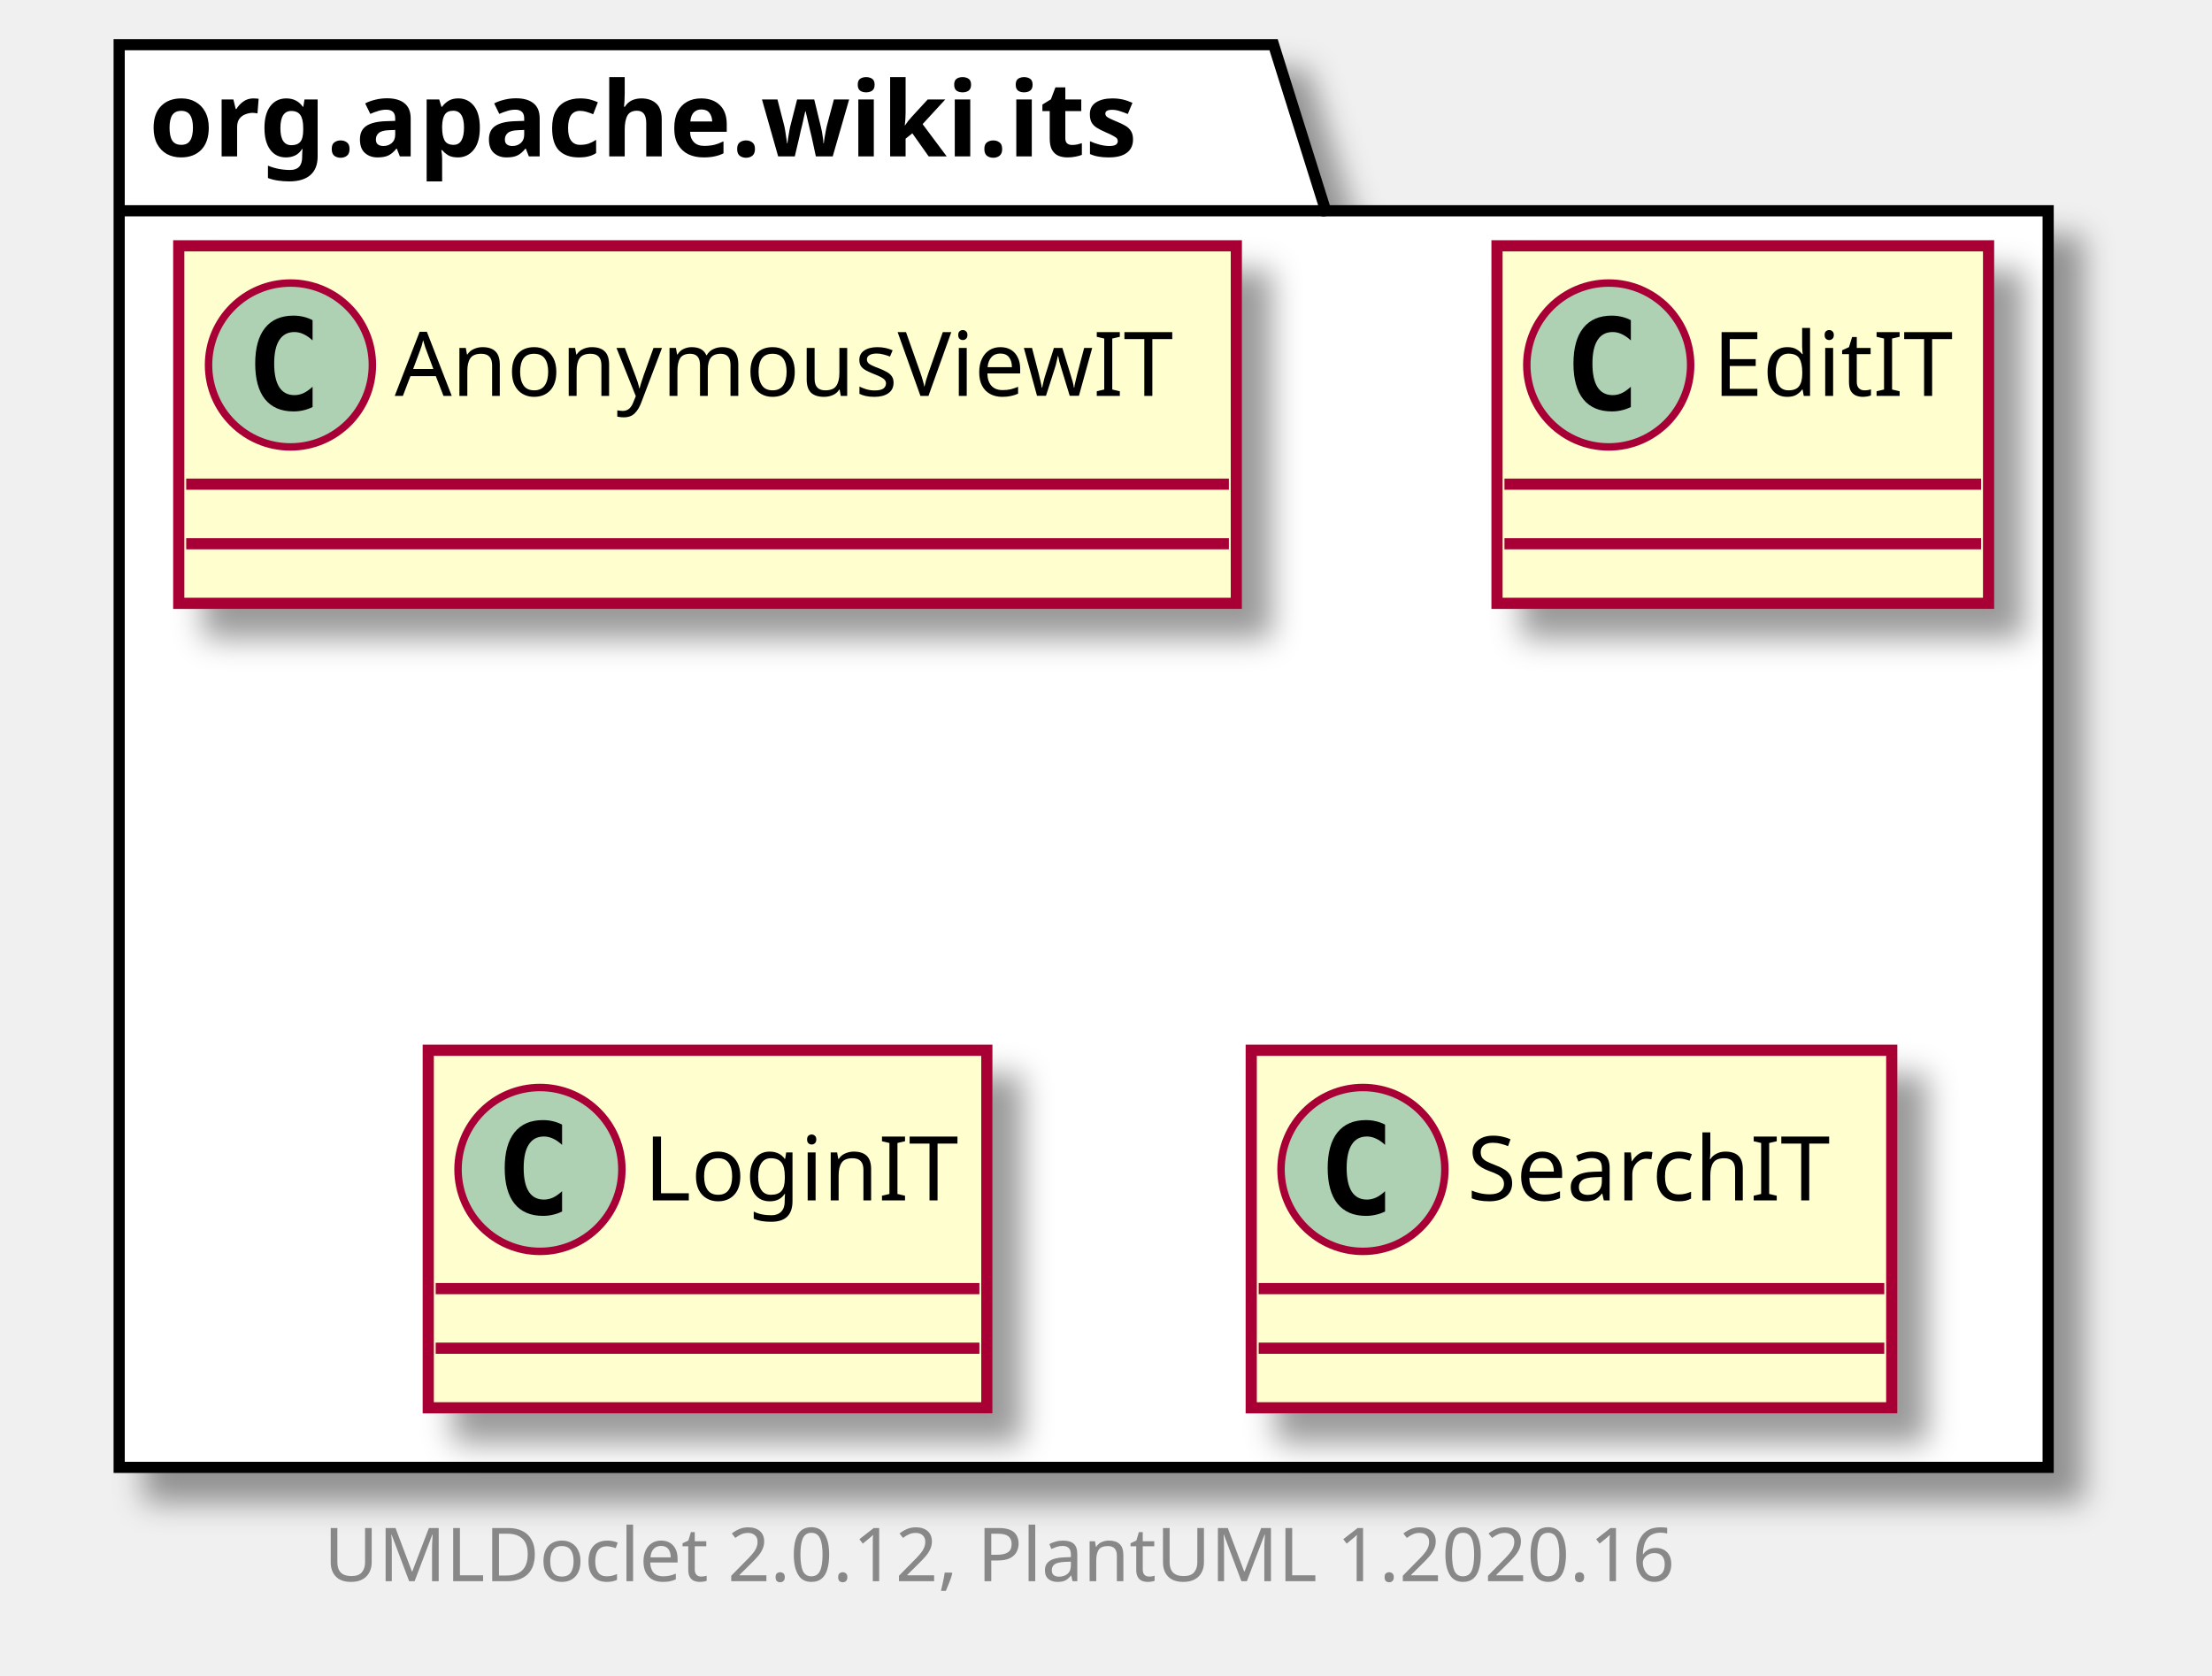
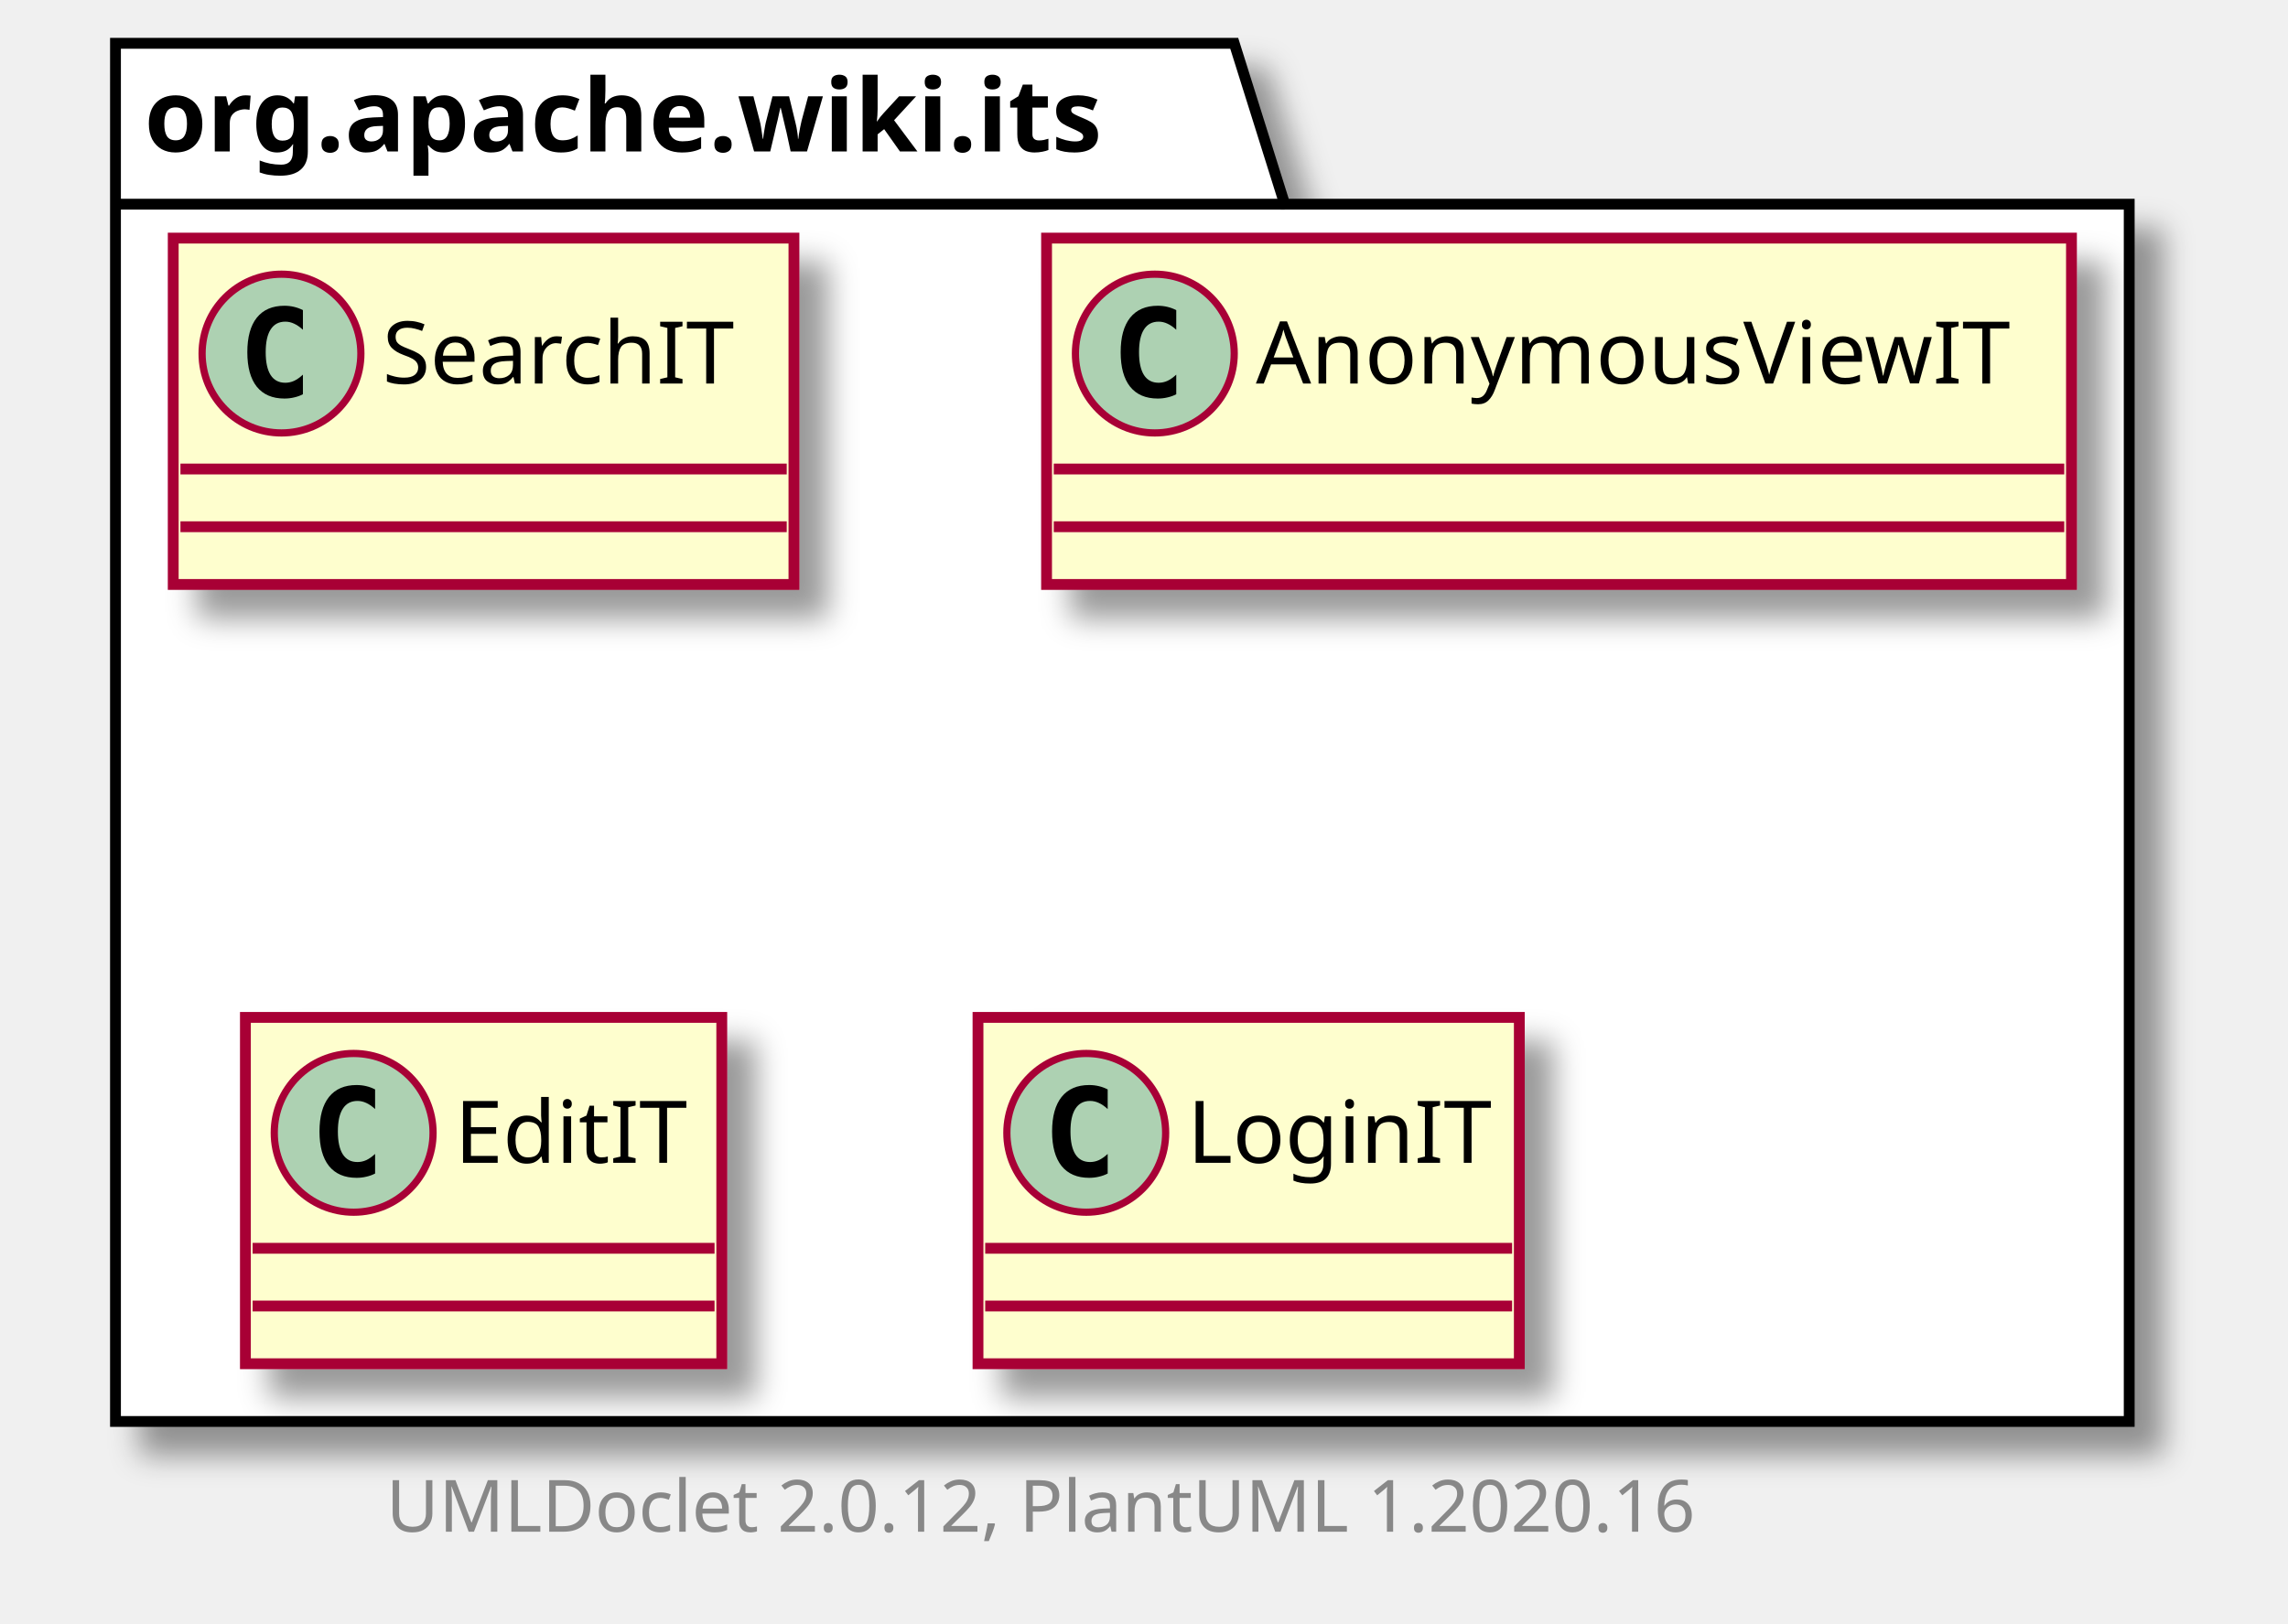
- <svg xmlns="http://www.w3.org/2000/svg" xmlns:xlink="http://www.w3.org/1999/xlink" contentScriptType="application/ecmascript" contentStyleType="text/css" height="225px" preserveAspectRatio="none" style="width:297px;height:225px;" version="1.1" viewBox="0 0 297 225" width="297px" zoomAndPan="magnify">
+ <svg xmlns="http://www.w3.org/2000/svg" xmlns:xlink="http://www.w3.org/1999/xlink" contentScriptType="application/ecmascript" contentStyleType="text/css" height="225px" preserveAspectRatio="none" style="width:317px;height:225px;" version="1.1" viewBox="0 0 317 225" width="317px" zoomAndPan="magnify">
  <defs>
-     <filter height="300%" id="ftyhwner2nykv" width="300%" x="-1" y="-1">
+     <filter height="300%" id="f1giqtkx1h0d6d" width="300%" x="-1" y="-1">
      <feGaussianBlur result="blurOut" stdDeviation="2.0" />
      <feColorMatrix in="blurOut" result="blurOut2" type="matrix" values="0 0 0 0 0 0 0 0 0 0 0 0 0 0 0 0 0 0 .4 0" />
      <feOffset dx="4.0" dy="4.0" in="blurOut2" result="blurOut3" />
      <feBlend in="SourceGraphic" in2="blurOut3" mode="normal" />
    </filter>
  </defs>
  <g>
-     <polygon fill="#FFFFFF" filter="url(#ftyhwner2nykv)" points="16,6,171,6,178,28.297,275,28.297,275,197,16,197,16,6" style="stroke: #000000; stroke-width: 1.5;" />
+     <polygon fill="#FFFFFF" filter="url(#f1giqtkx1h0d6d)" points="16,6,171,6,178,28.297,295,28.297,295,197,16,197,16,6" style="stroke: #000000; stroke-width: 1.5;" />
    <line style="stroke: #000000; stroke-width: 1.5;" x1="16" x2="178" y1="28.297" y2="28.297" />
    <text fill="#000000" font-family="sans-serif" font-size="14" font-weight="bold" lengthAdjust="spacingAndGlyphs" textLength="149" x="20" y="20.995">org.apache.wiki.its</text>
-     <a href="AnonymousViewIT.html" target="_top" title="AnonymousViewIT.html" xlink:actuate="onRequest" xlink:href="AnonymousViewIT.html" xlink:show="new" xlink:title="AnonymousViewIT.html" xlink:type="simple">
-       <rect codeLine="3" fill="#FEFECE" filter="url(#ftyhwner2nykv)" height="48" id="org.apache.wiki.its.AnonymousViewIT" style="stroke: #A80036; stroke-width: 1.5;" width="142" x="24" y="33" />
+     <a href="SearchIT.html" target="_top" title="SearchIT.html" xlink:actuate="onRequest" xlink:href="SearchIT.html" xlink:show="new" xlink:title="SearchIT.html" xlink:type="simple">
+       <rect codeLine="3" fill="#FEFECE" filter="url(#f1giqtkx1h0d6d)" height="48" id="org.apache.wiki.its.SearchIT" style="stroke: #A80036; stroke-width: 1.5;" width="86" x="24" y="33" />
      <ellipse cx="39" cy="49" fill="#ADD1B2" rx="11" ry="11" style="stroke: #A80036; stroke-width: 1.0;" />
      <path d="M41.969,54.641 Q41.391,54.938 40.75,55.078 Q40.109,55.234 39.406,55.234 Q36.906,55.234 35.578,53.594 Q34.266,51.938 34.266,48.812 Q34.266,45.688 35.578,44.031 Q36.906,42.375 39.406,42.375 Q40.109,42.375 40.75,42.531 Q41.406,42.688 41.969,42.984 L41.969,45.703 Q41.344,45.125 40.75,44.859 Q40.156,44.578 39.531,44.578 Q38.188,44.578 37.5,45.656 Q36.812,46.719 36.812,48.812 Q36.812,50.906 37.5,51.984 Q38.188,53.047 39.531,53.047 Q40.156,53.047 40.75,52.781 Q41.344,52.5 41.969,51.922 L41.969,54.641 Z " />
-       <text fill="#000000" font-family="sans-serif" font-size="12" lengthAdjust="spacingAndGlyphs" textLength="110" x="53" y="53.154">AnonymousViewIT</text>
-       <line style="stroke: #A80036; stroke-width: 1.5;" x1="25" x2="165" y1="65" y2="65" />
-       <line style="stroke: #A80036; stroke-width: 1.5;" x1="25" x2="165" y1="73" y2="73" />
+       <text fill="#000000" font-family="sans-serif" font-size="12" lengthAdjust="spacingAndGlyphs" textLength="54" x="53" y="53.154">SearchIT</text>
+       <line style="stroke: #A80036; stroke-width: 1.5;" x1="25" x2="109" y1="65" y2="65" />
+       <line style="stroke: #A80036; stroke-width: 1.5;" x1="25" x2="109" y1="73" y2="73" />
+     </a>
+     <a href="AnonymousViewIT.html" target="_top" title="AnonymousViewIT.html" xlink:actuate="onRequest" xlink:href="AnonymousViewIT.html" xlink:show="new" xlink:title="AnonymousViewIT.html" xlink:type="simple">
+       <rect codeLine="6" fill="#FEFECE" filter="url(#f1giqtkx1h0d6d)" height="48" id="org.apache.wiki.its.AnonymousViewIT" style="stroke: #A80036; stroke-width: 1.5;" width="142" x="145" y="33" />
+       <ellipse cx="160" cy="49" fill="#ADD1B2" rx="11" ry="11" style="stroke: #A80036; stroke-width: 1.0;" />
+       <path d="M162.969,54.641 Q162.391,54.938 161.75,55.078 Q161.109,55.234 160.406,55.234 Q157.906,55.234 156.578,53.594 Q155.266,51.938 155.266,48.812 Q155.266,45.688 156.578,44.031 Q157.906,42.375 160.406,42.375 Q161.109,42.375 161.75,42.531 Q162.406,42.688 162.969,42.984 L162.969,45.703 Q162.344,45.125 161.75,44.859 Q161.156,44.578 160.531,44.578 Q159.188,44.578 158.5,45.656 Q157.812,46.719 157.812,48.812 Q157.812,50.906 158.5,51.984 Q159.188,53.047 160.531,53.047 Q161.156,53.047 161.75,52.781 Q162.344,52.5 162.969,51.922 L162.969,54.641 Z " />
+       <text fill="#000000" font-family="sans-serif" font-size="12" lengthAdjust="spacingAndGlyphs" textLength="110" x="174" y="53.154">AnonymousViewIT</text>
+       <line style="stroke: #A80036; stroke-width: 1.5;" x1="146" x2="286" y1="65" y2="65" />
+       <line style="stroke: #A80036; stroke-width: 1.5;" x1="146" x2="286" y1="73" y2="73" />
    </a>
    <a href="EditIT.html" target="_top" title="EditIT.html" xlink:actuate="onRequest" xlink:href="EditIT.html" xlink:show="new" xlink:title="EditIT.html" xlink:type="simple">
-       <rect codeLine="6" fill="#FEFECE" filter="url(#ftyhwner2nykv)" height="48" id="org.apache.wiki.its.EditIT" style="stroke: #A80036; stroke-width: 1.5;" width="66" x="201" y="33" />
-       <ellipse cx="216" cy="49" fill="#ADD1B2" rx="11" ry="11" style="stroke: #A80036; stroke-width: 1.0;" />
-       <path d="M218.969,54.641 Q218.391,54.938 217.75,55.078 Q217.109,55.234 216.406,55.234 Q213.906,55.234 212.578,53.594 Q211.266,51.938 211.266,48.812 Q211.266,45.688 212.578,44.031 Q213.906,42.375 216.406,42.375 Q217.109,42.375 217.75,42.531 Q218.406,42.688 218.969,42.984 L218.969,45.703 Q218.344,45.125 217.75,44.859 Q217.156,44.578 216.531,44.578 Q215.188,44.578 214.5,45.656 Q213.812,46.719 213.812,48.812 Q213.812,50.906 214.5,51.984 Q215.188,53.047 216.531,53.047 Q217.156,53.047 217.75,52.781 Q218.344,52.5 218.969,51.922 L218.969,54.641 Z " />
-       <text fill="#000000" font-family="sans-serif" font-size="12" lengthAdjust="spacingAndGlyphs" textLength="34" x="230" y="53.154">EditIT</text>
-       <line style="stroke: #A80036; stroke-width: 1.5;" x1="202" x2="266" y1="65" y2="65" />
-       <line style="stroke: #A80036; stroke-width: 1.5;" x1="202" x2="266" y1="73" y2="73" />
+       <rect codeLine="9" fill="#FEFECE" filter="url(#f1giqtkx1h0d6d)" height="48" id="org.apache.wiki.its.EditIT" style="stroke: #A80036; stroke-width: 1.5;" width="66" x="34" y="141" />
+       <ellipse cx="49" cy="157" fill="#ADD1B2" rx="11" ry="11" style="stroke: #A80036; stroke-width: 1.0;" />
+       <path d="M51.969,162.641 Q51.391,162.938 50.75,163.078 Q50.109,163.234 49.406,163.234 Q46.906,163.234 45.578,161.594 Q44.266,159.938 44.266,156.812 Q44.266,153.688 45.578,152.031 Q46.906,150.375 49.406,150.375 Q50.109,150.375 50.75,150.531 Q51.406,150.688 51.969,150.984 L51.969,153.703 Q51.344,153.125 50.75,152.859 Q50.156,152.578 49.531,152.578 Q48.188,152.578 47.5,153.656 Q46.812,154.719 46.812,156.812 Q46.812,158.906 47.5,159.984 Q48.188,161.047 49.531,161.047 Q50.156,161.047 50.75,160.781 Q51.344,160.5 51.969,159.922 L51.969,162.641 Z " />
+       <text fill="#000000" font-family="sans-serif" font-size="12" lengthAdjust="spacingAndGlyphs" textLength="34" x="63" y="161.154">EditIT</text>
+       <line style="stroke: #A80036; stroke-width: 1.5;" x1="35" x2="99" y1="173" y2="173" />
+       <line style="stroke: #A80036; stroke-width: 1.5;" x1="35" x2="99" y1="181" y2="181" />
    </a>
    <a href="LoginIT.html" target="_top" title="LoginIT.html" xlink:actuate="onRequest" xlink:href="LoginIT.html" xlink:show="new" xlink:title="LoginIT.html" xlink:type="simple">
-       <rect codeLine="9" fill="#FEFECE" filter="url(#ftyhwner2nykv)" height="48" id="org.apache.wiki.its.LoginIT" style="stroke: #A80036; stroke-width: 1.5;" width="75" x="57.5" y="141" />
-       <ellipse cx="72.5" cy="157" fill="#ADD1B2" rx="11" ry="11" style="stroke: #A80036; stroke-width: 1.0;" />
-       <path d="M75.469,162.641 Q74.891,162.938 74.25,163.078 Q73.609,163.234 72.906,163.234 Q70.406,163.234 69.078,161.594 Q67.766,159.938 67.766,156.812 Q67.766,153.688 69.078,152.031 Q70.406,150.375 72.906,150.375 Q73.609,150.375 74.25,150.531 Q74.906,150.688 75.469,150.984 L75.469,153.703 Q74.844,153.125 74.25,152.859 Q73.656,152.578 73.031,152.578 Q71.688,152.578 71,153.656 Q70.312,154.719 70.312,156.812 Q70.312,158.906 71,159.984 Q71.688,161.047 73.031,161.047 Q73.656,161.047 74.25,160.781 Q74.844,160.5 75.469,159.922 L75.469,162.641 Z " />
-       <text fill="#000000" font-family="sans-serif" font-size="12" lengthAdjust="spacingAndGlyphs" textLength="43" x="86.5" y="161.154">LoginIT</text>
-       <line style="stroke: #A80036; stroke-width: 1.5;" x1="58.5" x2="131.5" y1="173" y2="173" />
-       <line style="stroke: #A80036; stroke-width: 1.5;" x1="58.5" x2="131.5" y1="181" y2="181" />
+       <rect codeLine="12" fill="#FEFECE" filter="url(#f1giqtkx1h0d6d)" height="48" id="org.apache.wiki.its.LoginIT" style="stroke: #A80036; stroke-width: 1.5;" width="75" x="135.5" y="141" />
+       <ellipse cx="150.5" cy="157" fill="#ADD1B2" rx="11" ry="11" style="stroke: #A80036; stroke-width: 1.0;" />
+       <path d="M153.469,162.641 Q152.891,162.938 152.25,163.078 Q151.609,163.234 150.906,163.234 Q148.406,163.234 147.078,161.594 Q145.766,159.938 145.766,156.812 Q145.766,153.688 147.078,152.031 Q148.406,150.375 150.906,150.375 Q151.609,150.375 152.25,150.531 Q152.906,150.688 153.469,150.984 L153.469,153.703 Q152.844,153.125 152.25,152.859 Q151.656,152.578 151.031,152.578 Q149.688,152.578 149,153.656 Q148.312,154.719 148.312,156.812 Q148.312,158.906 149,159.984 Q149.688,161.047 151.031,161.047 Q151.656,161.047 152.25,160.781 Q152.844,160.5 153.469,159.922 L153.469,162.641 Z " />
+       <text fill="#000000" font-family="sans-serif" font-size="12" lengthAdjust="spacingAndGlyphs" textLength="43" x="164.5" y="161.154">LoginIT</text>
+       <line style="stroke: #A80036; stroke-width: 1.5;" x1="136.5" x2="209.5" y1="173" y2="173" />
+       <line style="stroke: #A80036; stroke-width: 1.5;" x1="136.5" x2="209.5" y1="181" y2="181" />
    </a>
-     <a href="SearchIT.html" target="_top" title="SearchIT.html" xlink:actuate="onRequest" xlink:href="SearchIT.html" xlink:show="new" xlink:title="SearchIT.html" xlink:type="simple">
-       <rect codeLine="12" fill="#FEFECE" filter="url(#ftyhwner2nykv)" height="48" id="org.apache.wiki.its.SearchIT" style="stroke: #A80036; stroke-width: 1.5;" width="86" x="168" y="141" />
-       <ellipse cx="183" cy="157" fill="#ADD1B2" rx="11" ry="11" style="stroke: #A80036; stroke-width: 1.0;" />
-       <path d="M185.969,162.641 Q185.391,162.938 184.75,163.078 Q184.109,163.234 183.406,163.234 Q180.906,163.234 179.578,161.594 Q178.266,159.938 178.266,156.812 Q178.266,153.688 179.578,152.031 Q180.906,150.375 183.406,150.375 Q184.109,150.375 184.75,150.531 Q185.406,150.688 185.969,150.984 L185.969,153.703 Q185.344,153.125 184.75,152.859 Q184.156,152.578 183.531,152.578 Q182.188,152.578 181.5,153.656 Q180.812,154.719 180.812,156.812 Q180.812,158.906 181.5,159.984 Q182.188,161.047 183.531,161.047 Q184.156,161.047 184.75,160.781 Q185.344,160.5 185.969,159.922 L185.969,162.641 Z " />
-       <text fill="#000000" font-family="sans-serif" font-size="12" lengthAdjust="spacingAndGlyphs" textLength="54" x="197" y="161.154">SearchIT</text>
-       <line style="stroke: #A80036; stroke-width: 1.5;" x1="169" x2="253" y1="173" y2="173" />
-       <line style="stroke: #A80036; stroke-width: 1.5;" x1="169" x2="253" y1="181" y2="181" />
-     </a>
-     <text fill="#888888" font-family="sans-serif" font-size="10" lengthAdjust="spacingAndGlyphs" textLength="192" x="43.5" y="212.282">UMLDoclet 2.0.12, PlantUML 1.2020.16</text>
+     <text fill="#888888" font-family="sans-serif" font-size="10" lengthAdjust="spacingAndGlyphs" textLength="192" x="53.5" y="212.282">UMLDoclet 2.0.12, PlantUML 1.2020.16</text>
  </g>
</svg>
